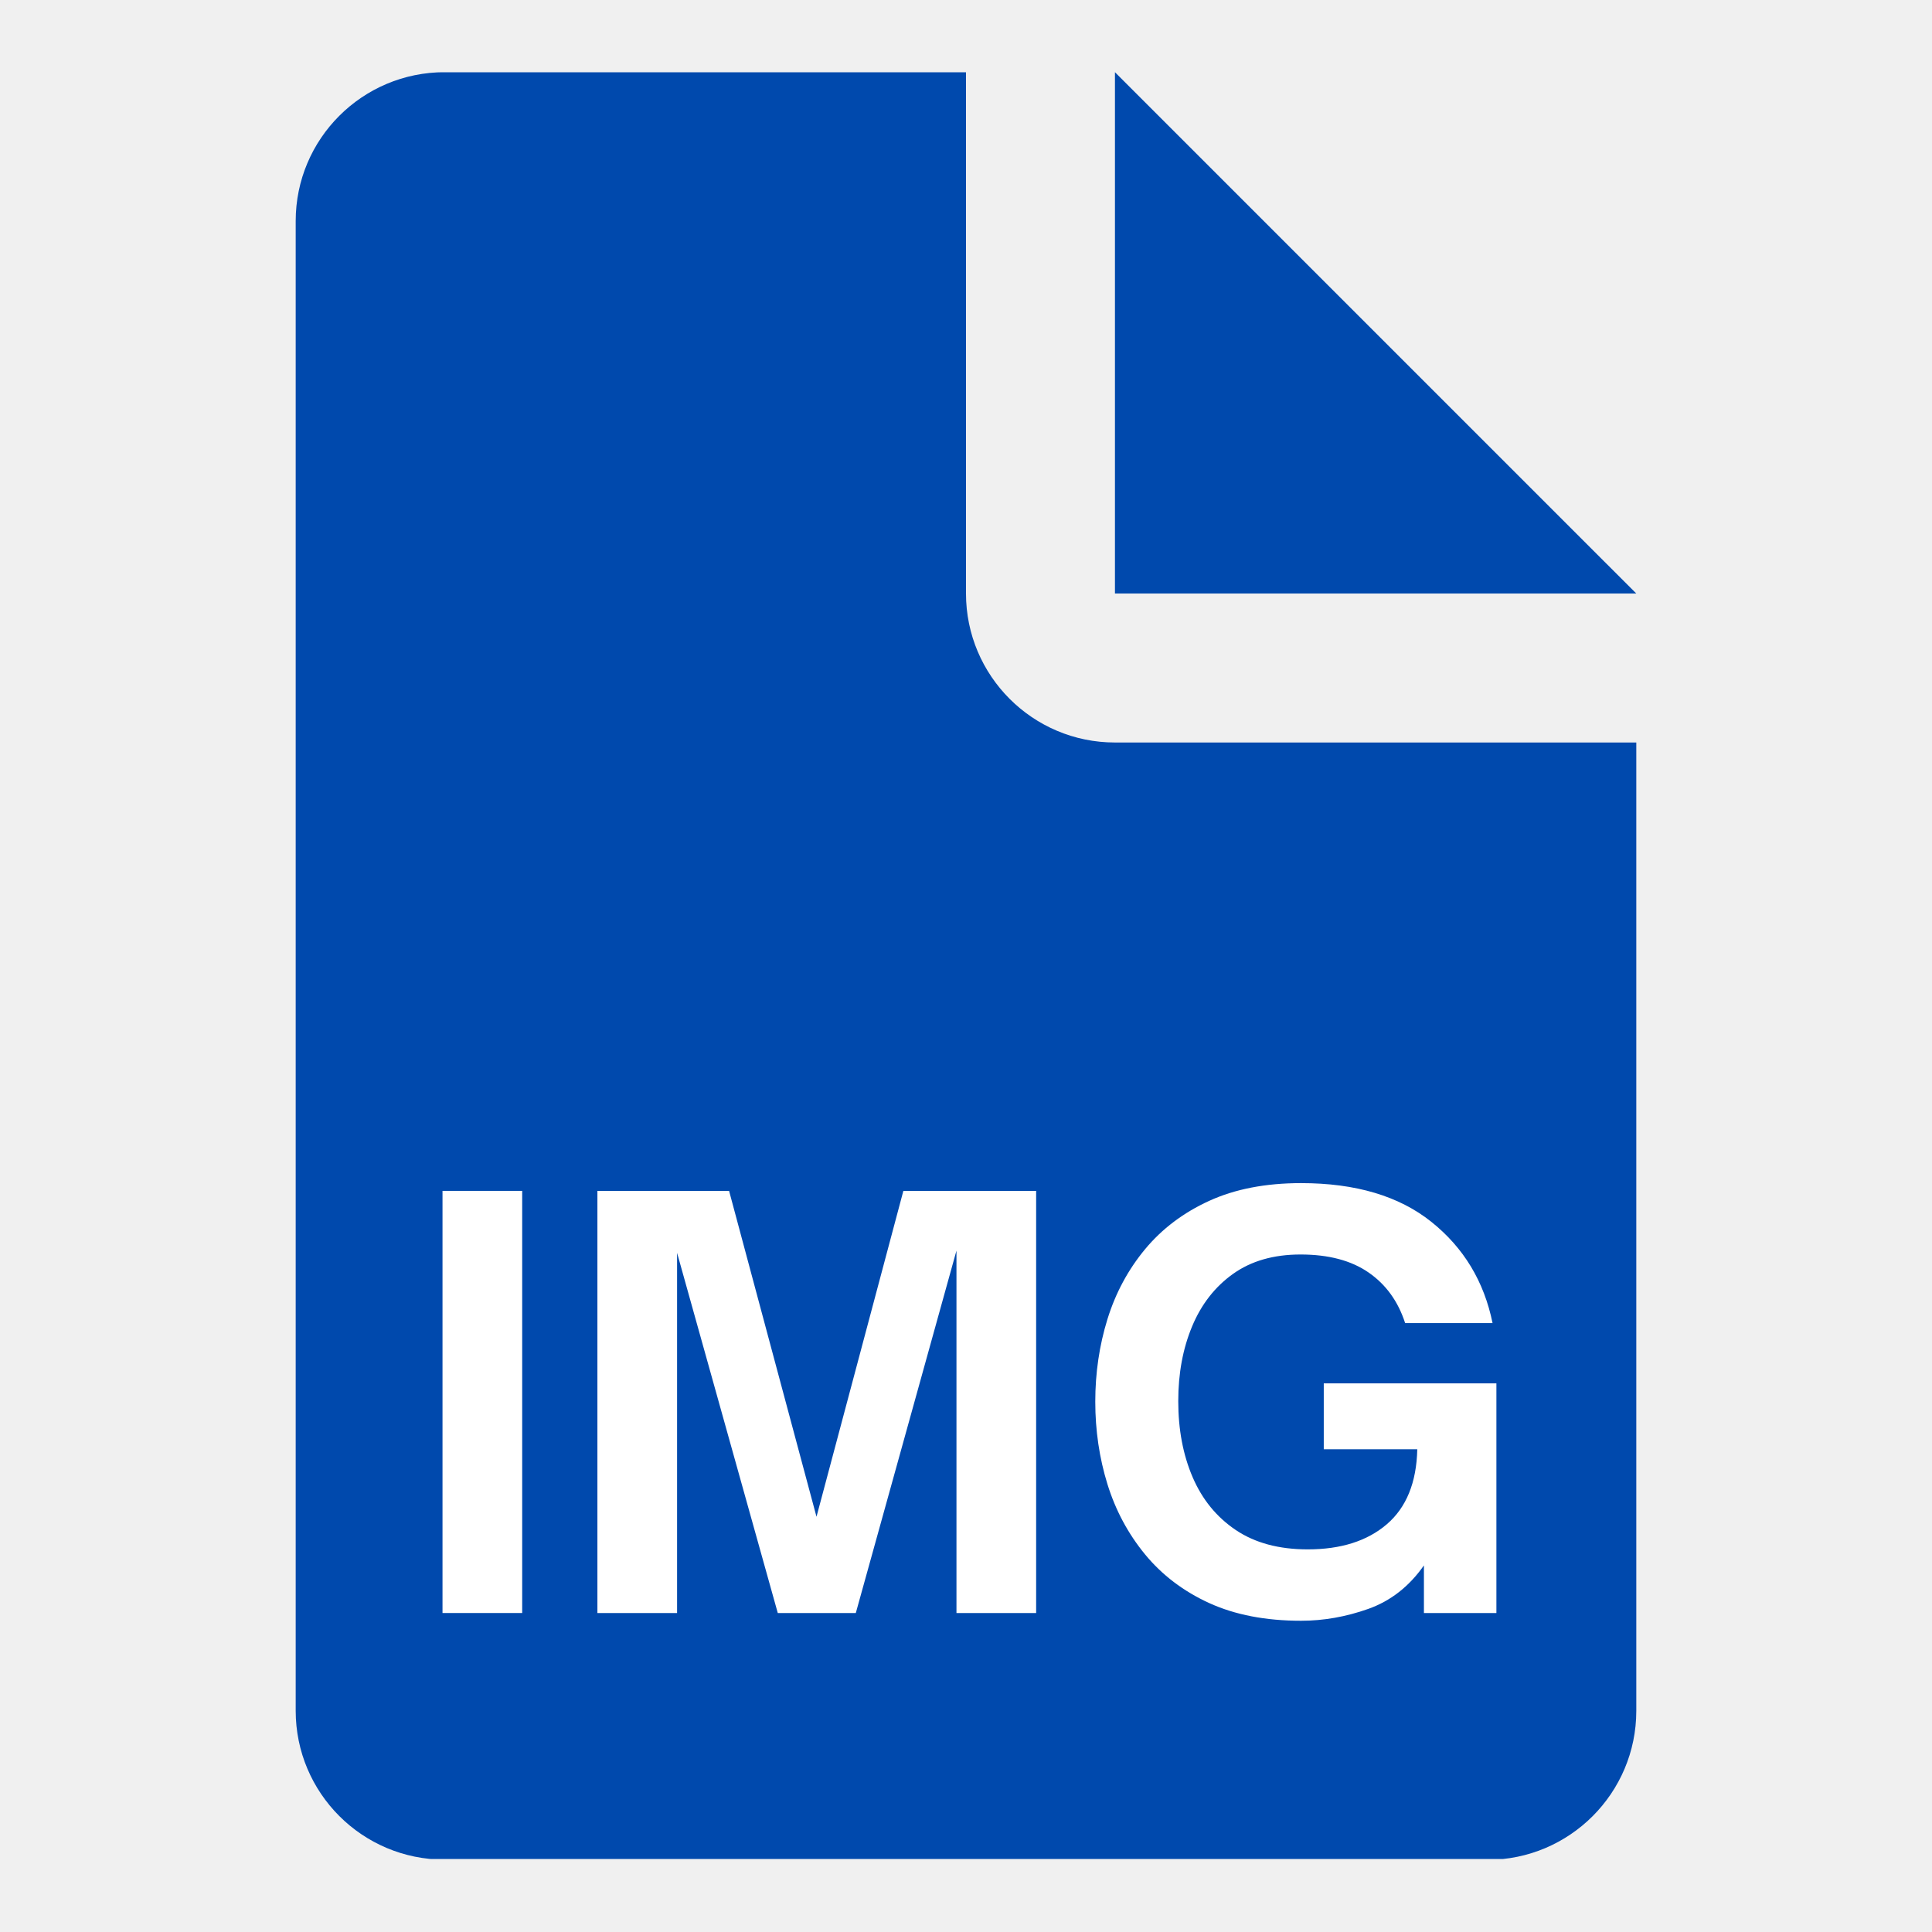
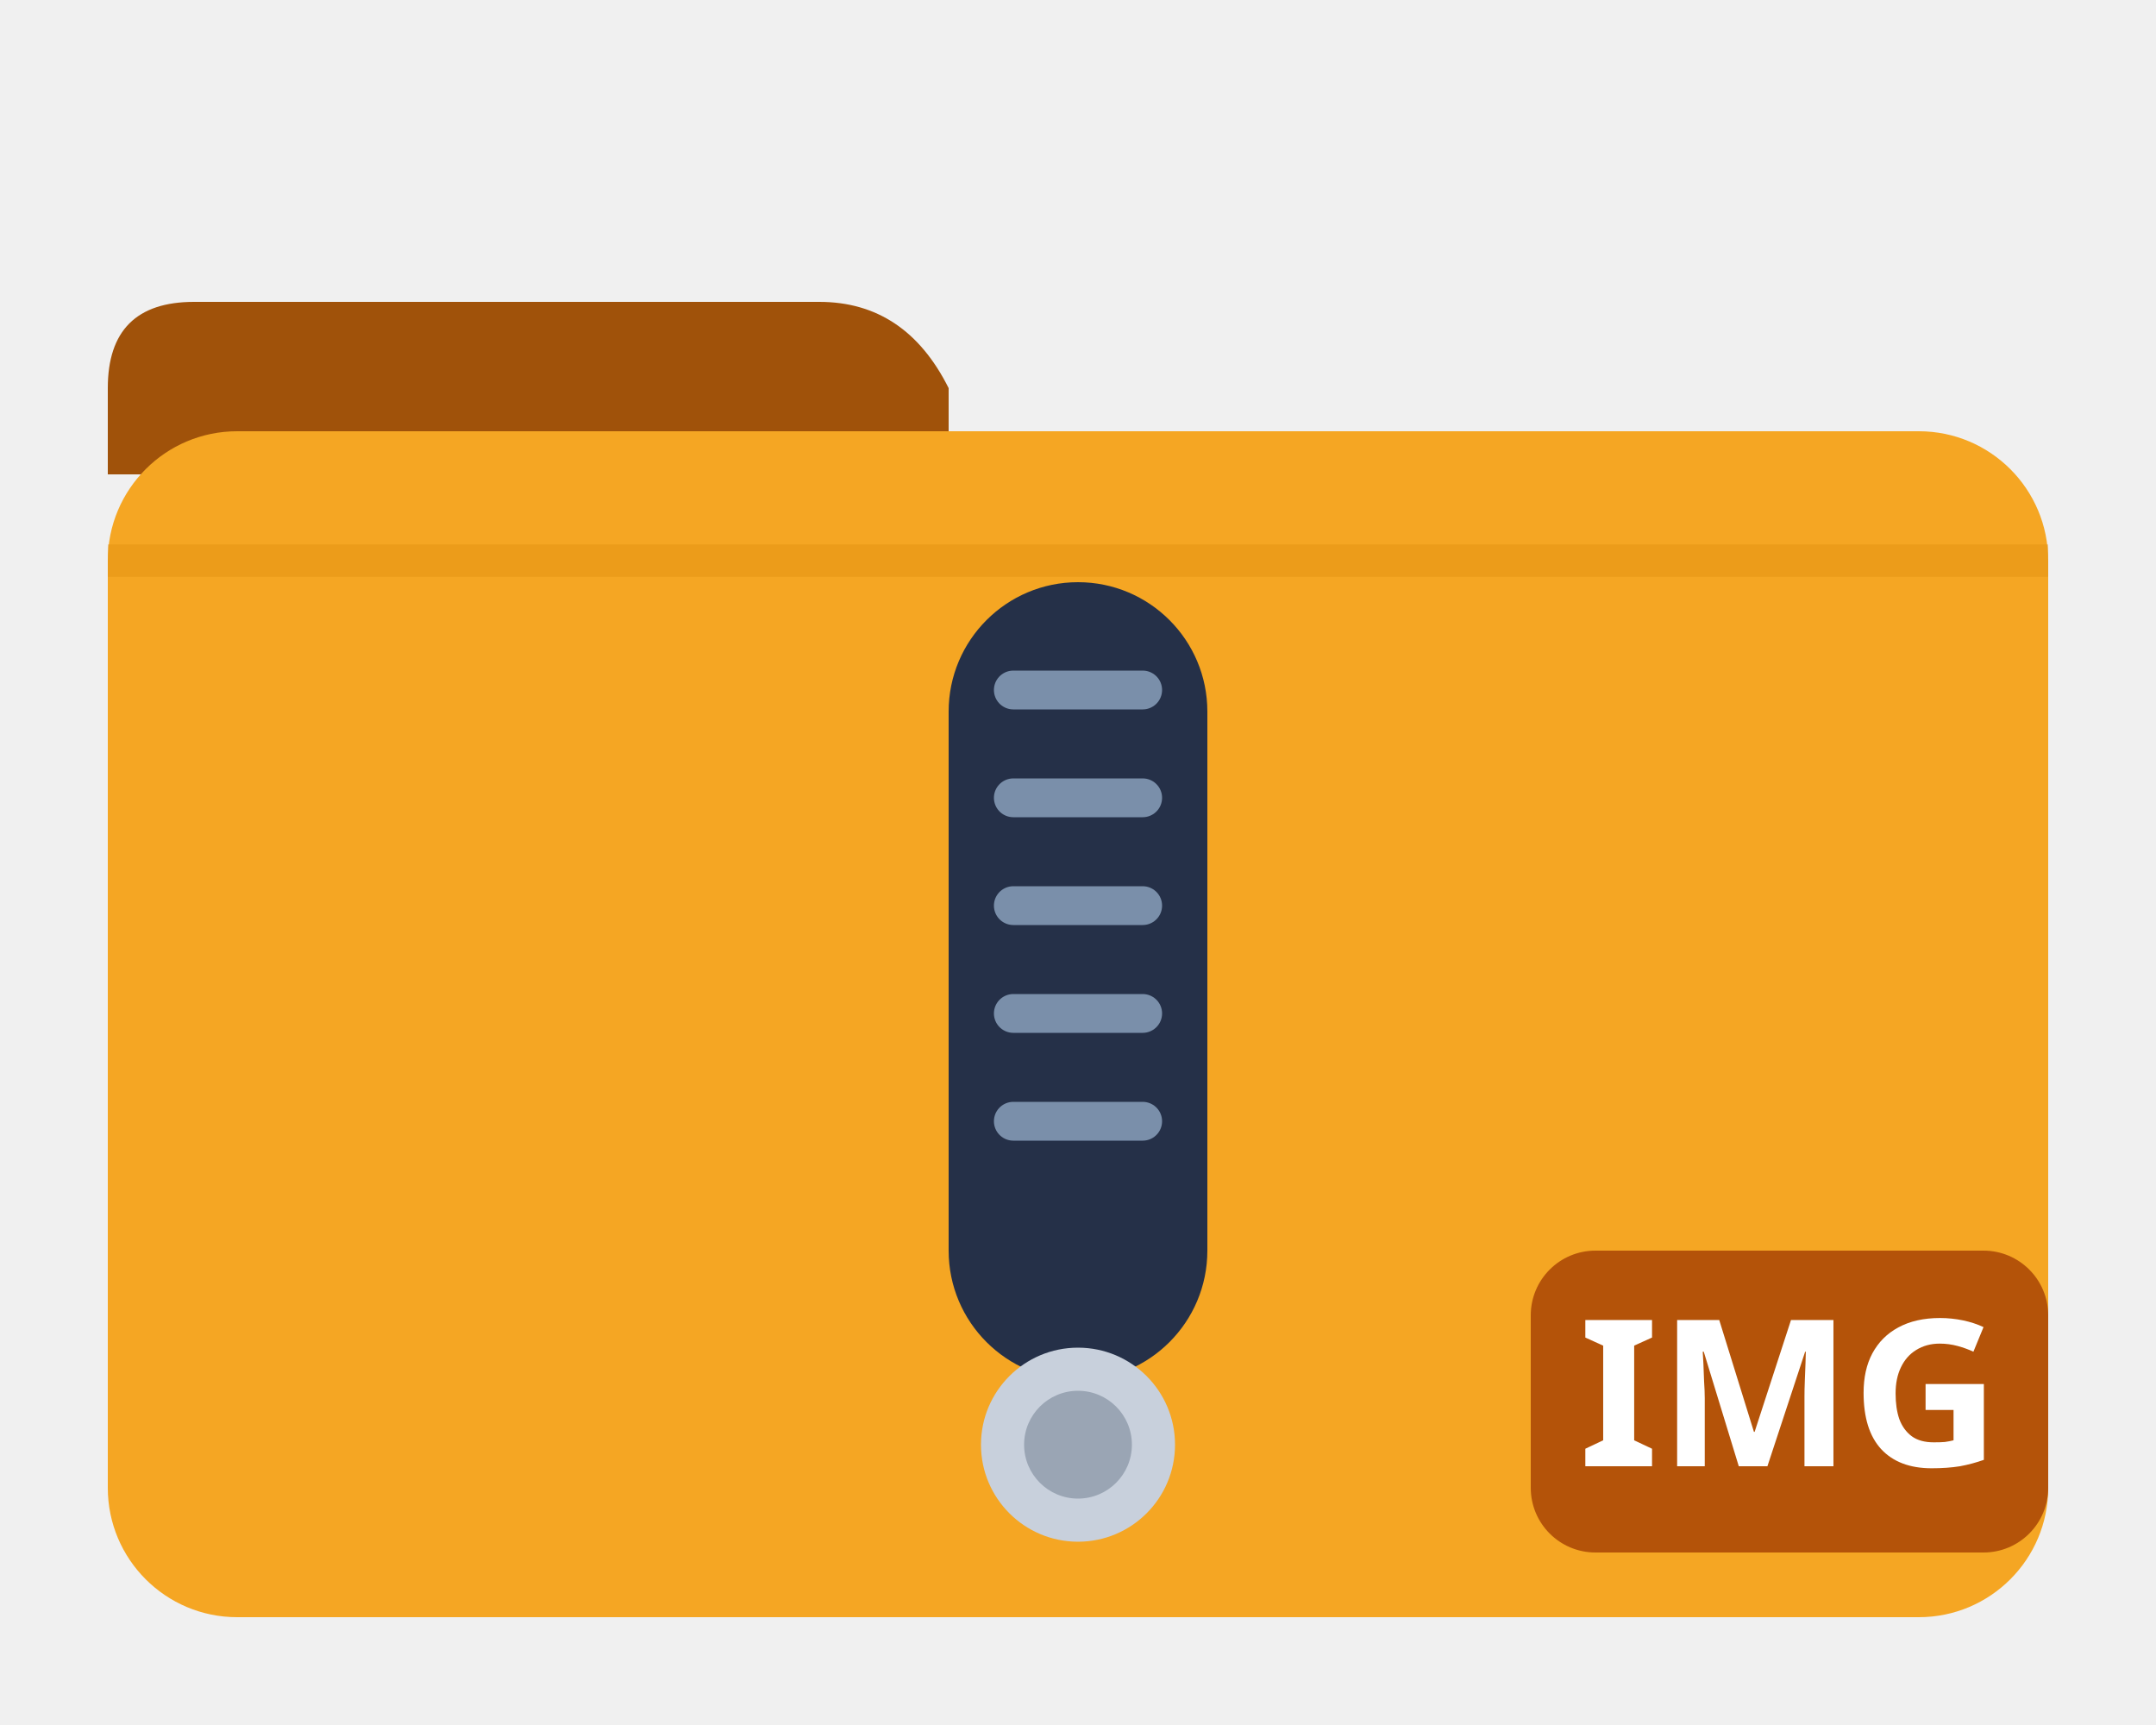
- <svg xmlns="http://www.w3.org/2000/svg" width="1024" zoomAndPan="magnify" viewBox="0 0 768 768" height="1024" preserveAspectRatio="xMidYMid meet" version="1.0">
-   <defs>
-     <g />
-     <clipPath id="1ddebc0734">
-       <path d="M 443 28.723 L 650.793 28.723 L 650.793 236 L 443 236 Z M 443 28.723 " clip-rule="nonzero" />
-     </clipPath>
-     <clipPath id="6e944a79fc">
-       <path d="M 117.543 28.723 L 650.793 28.723 L 650.793 738.973 L 117.543 738.973 Z M 117.543 28.723 " clip-rule="nonzero" />
-     </clipPath>
-     <clipPath id="be3d8f3790">
-       <rect x="0" width="452" y="0" height="274" />
-     </clipPath>
-   </defs>
-   <g clip-path="url(#1ddebc0734)">
-     <path fill="#0049ad" d="M 650.453 235.938 L 443.211 28.699 L 443.211 235.938 Z M 650.453 235.938 " fill-opacity="1" fill-rule="nonzero" />
-   </g>
-   <g clip-path="url(#6e944a79fc)">
-     <path fill="#0049ad" d="M 383.996 235.938 L 383.996 28.699 L 176.758 28.699 C 144.055 28.699 117.543 55.176 117.543 87.879 L 117.543 680.031 C 117.543 712.77 144.055 739.238 176.758 739.238 L 591.238 739.309 C 623.914 739.309 650.453 712.77 650.453 680.086 L 650.453 295.156 L 443.211 295.156 C 410.508 295.156 383.996 268.605 383.996 235.938 Z M 383.996 235.938 " fill-opacity="1" fill-rule="nonzero" />
-   </g>
-   <g transform="matrix(1, 0, 0, 1, 157, 421)">
-     <g clip-path="url(#be3d8f3790)">
-       <g fill="#ffffff" fill-opacity="1">
-         <g transform="translate(3.951594, 220.1986)">
-           <g>
-             <path d="M 46.625 0 L 14.953 0 L 14.953 -167.812 L 46.625 -167.812 Z M 46.625 0 " />
-           </g>
-         </g>
-       </g>
-       <g fill="#ffffff" fill-opacity="1">
-         <g transform="translate(65.52402, 220.1986)">
-           <g>
-             <path d="M 46.625 0 L 14.953 0 L 14.953 -167.812 L 67.297 -167.812 L 102.047 -38.266 L 136.578 -167.812 L 189.359 -167.812 L 189.359 0 L 157.688 0 L 157.688 -144.062 L 117.672 0 L 86.656 0 L 46.625 -143.172 Z M 46.625 0 " />
-           </g>
-         </g>
-       </g>
-       <g fill="#ffffff" fill-opacity="1">
-         <g transform="translate(269.8125, 220.1986)">
-           <g>
-             <path d="M 90.391 3.078 C 76.316 3.078 64.145 0.73 53.875 -3.953 C 43.613 -8.648 35.109 -15.102 28.359 -23.312 C 21.617 -31.52 16.633 -40.828 13.406 -51.234 C 10.188 -61.648 8.578 -72.578 8.578 -84.016 C 8.578 -95.453 10.188 -106.375 13.406 -116.781 C 16.633 -127.195 21.617 -136.473 28.359 -144.609 C 35.109 -152.742 43.613 -159.156 53.875 -163.844 C 64.145 -168.539 76.316 -170.891 90.391 -170.891 C 112.086 -170.891 129.352 -165.754 142.188 -155.484 C 155.02 -145.223 163.125 -131.812 166.5 -115.25 L 131.75 -115.25 C 128.957 -123.895 124.113 -130.598 117.219 -135.359 C 110.332 -140.129 101.316 -142.516 90.172 -142.516 C 79.473 -142.516 70.531 -139.945 63.344 -134.812 C 56.156 -129.688 50.727 -122.723 47.062 -113.922 C 43.395 -105.129 41.562 -95.234 41.562 -84.234 C 41.562 -72.941 43.469 -62.859 47.281 -53.984 C 51.094 -45.117 56.812 -38.117 64.438 -32.984 C 72.062 -27.859 81.594 -25.297 93.031 -25.297 C 106.227 -25.297 116.711 -28.629 124.484 -35.297 C 132.254 -41.973 136.285 -51.906 136.578 -65.094 L 99.406 -65.094 L 99.406 -91.281 L 168.031 -91.281 L 168.031 0 L 139.219 0 L 139.219 -18.922 C 133.352 -10.555 125.984 -4.797 117.109 -1.641 C 108.242 1.504 99.336 3.078 90.391 3.078 Z M 90.391 3.078 " />
-           </g>
-         </g>
-       </g>
-     </g>
-   </g>
+ <svg xmlns="http://www.w3.org/2000/svg" viewBox="0 0 100 80">
+   <path d="M5,18 Q5,14 9,14 L38,14 Q42,14 44,18 L44,22 L5,22 Z" fill="#a0520a" />
+   <rect x="5" y="20" width="90" height="55" rx="6" ry="6" fill="#f5a623" />
+   <path d="M5,26 L95,26" stroke="#e09010" stroke-width="1.5" opacity="0.45" />
+   <rect x="44" y="27" width="12" height="37" rx="6" fill="#253048" />
+   <line x1="47" y1="32" x2="53" y2="32" stroke="#7a8faa" stroke-width="1.8" stroke-linecap="round" />
+   <line x1="47" y1="37" x2="53" y2="37" stroke="#7a8faa" stroke-width="1.8" stroke-linecap="round" />
+   <line x1="47" y1="42" x2="53" y2="42" stroke="#7a8faa" stroke-width="1.8" stroke-linecap="round" />
+   <line x1="47" y1="47" x2="53" y2="47" stroke="#7a8faa" stroke-width="1.8" stroke-linecap="round" />
+   <line x1="47" y1="52" x2="53" y2="52" stroke="#7a8faa" stroke-width="1.8" stroke-linecap="round" />
+   <circle cx="50" cy="67" r="4.5" fill="#c8d0dc" />
+   <circle cx="50" cy="67" r="2.5" fill="#9aa5b4" />
+   <rect x="71" y="58" width="24" height="14" rx="3" fill="#b45309" />
+   <text x="83" y="68" font-family="system-ui,sans-serif" font-size="9.5" font-weight="700" fill="white" text-anchor="middle" dominant-baseline="auto">IMG</text>
</svg>
